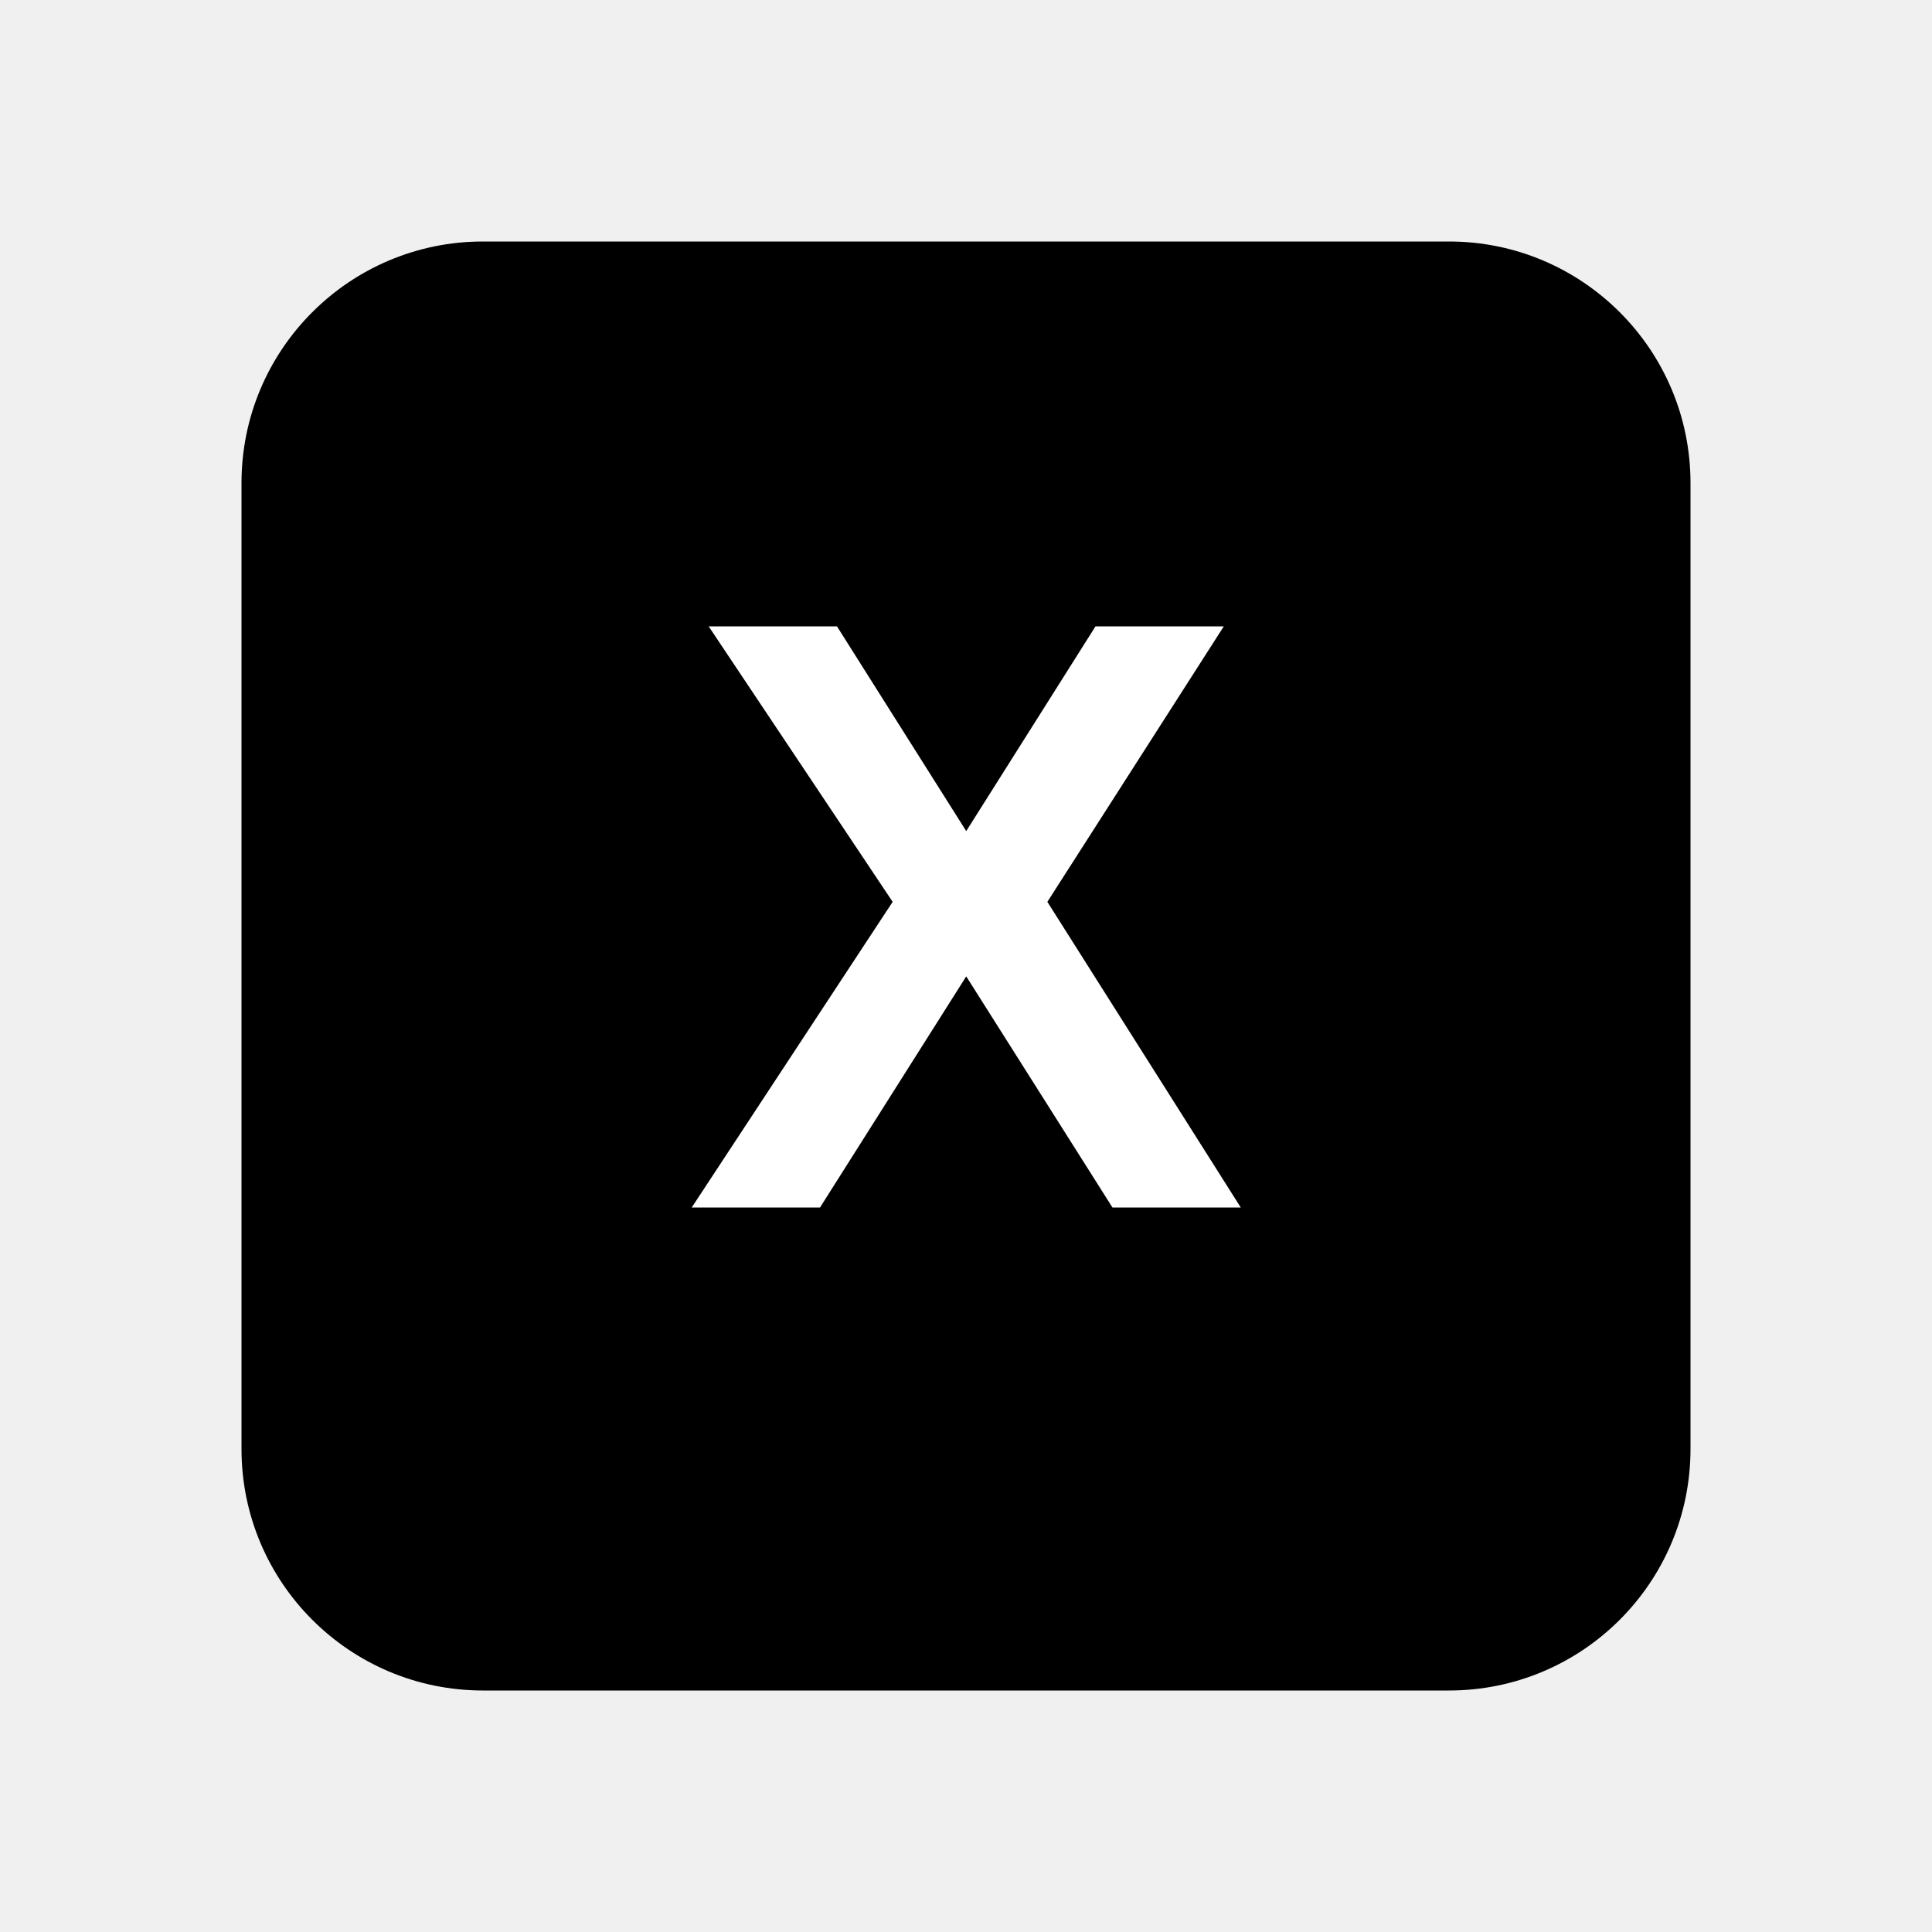
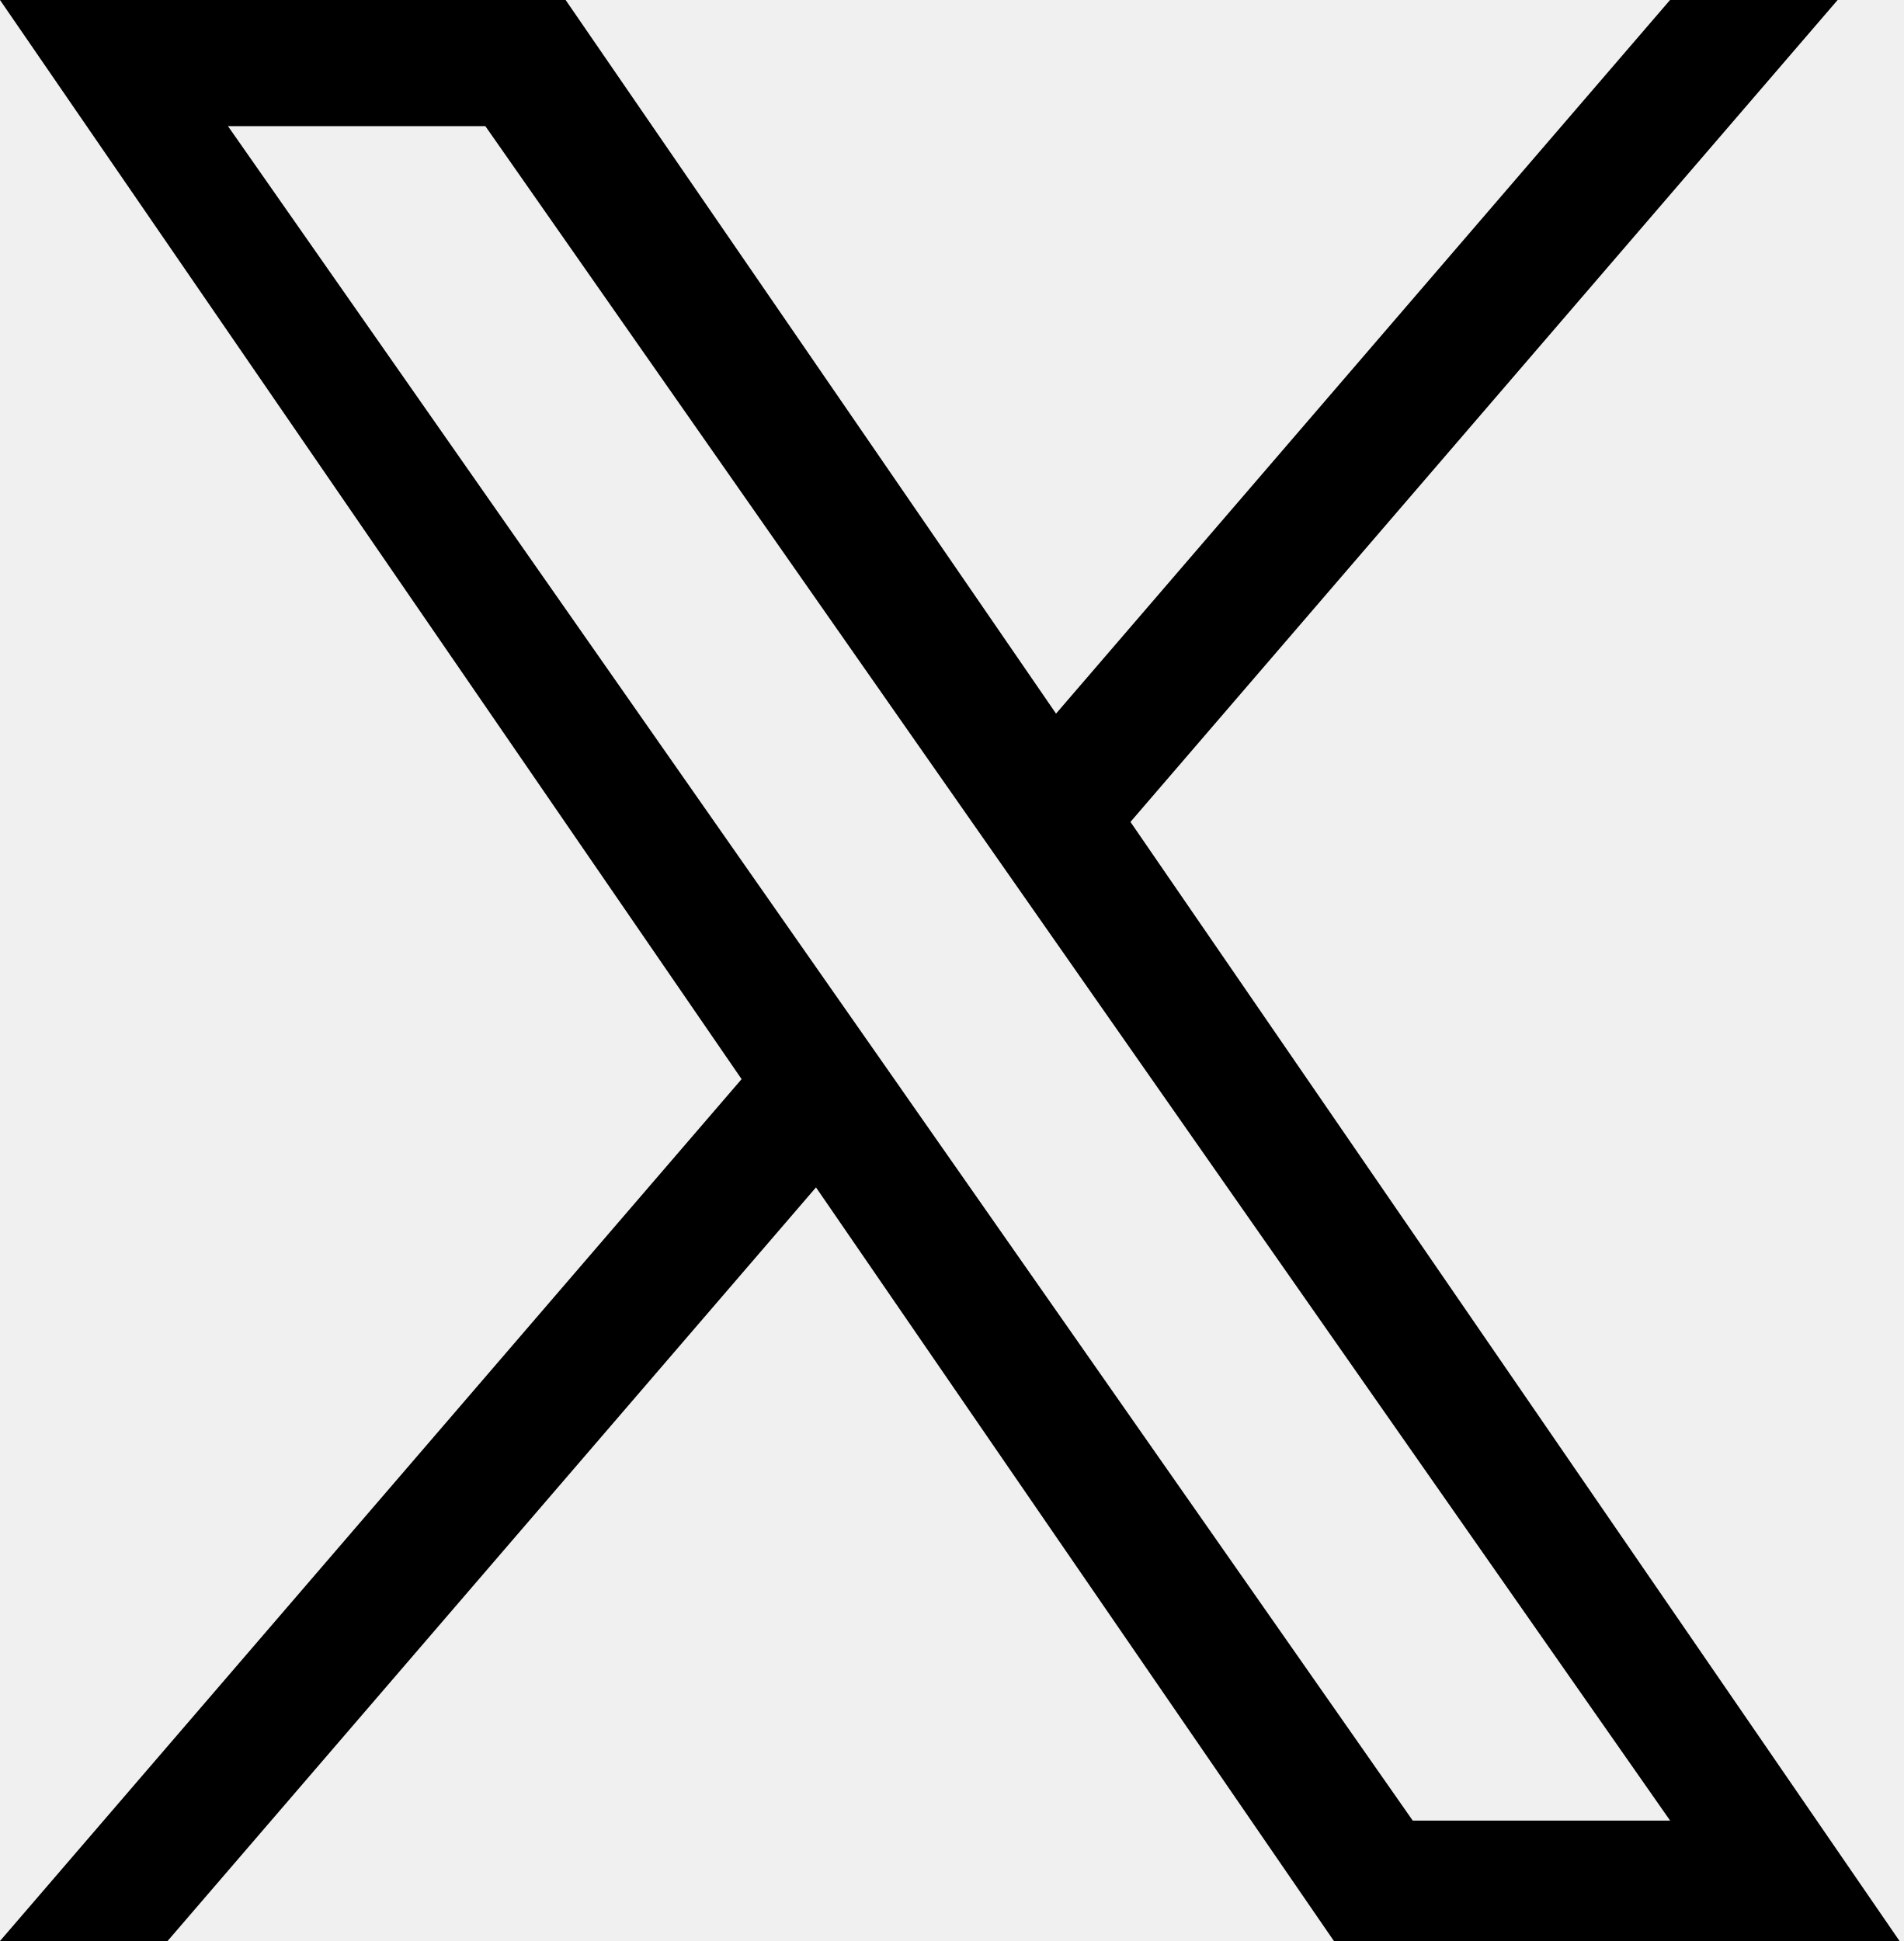
- <svg xmlns="http://www.w3.org/2000/svg" width="32" height="32" viewBox="0 0 32 32" fill="none">
-   <rect x="4" y="4" width="24" height="24" rx="4" fill="#000000" />
-   <text x="16" y="20" text-anchor="middle" fill="white" font-family="Arial, sans-serif" font-size="14" font-weight="bold">X</text>
+ <svg xmlns="http://www.w3.org/2000/svg" width="251px" height="256px" viewBox="0 0 251 256" version="1.1" preserveAspectRatio="xMidYMid">
+   <g>
+     <path d="M149.079,108.399 L242.331,0 L220.233,0 L139.262,94.121 L74.591,0 L0,0 L97.796,142.327 L0,256 L22.099,256 L107.607,156.605 L175.905,256 L250.495,256 L149.073,108.399 L149.079,108.399 Z M118.811,143.581 L108.902,129.409 L30.062,16.636 L64.005,16.636 L127.63,107.647 L137.539,121.82 L220.244,240.121 L186.301,240.121 L118.811,143.587 L118.811,143.581 Z" fill="#000000" />
+   </g>
</svg>
